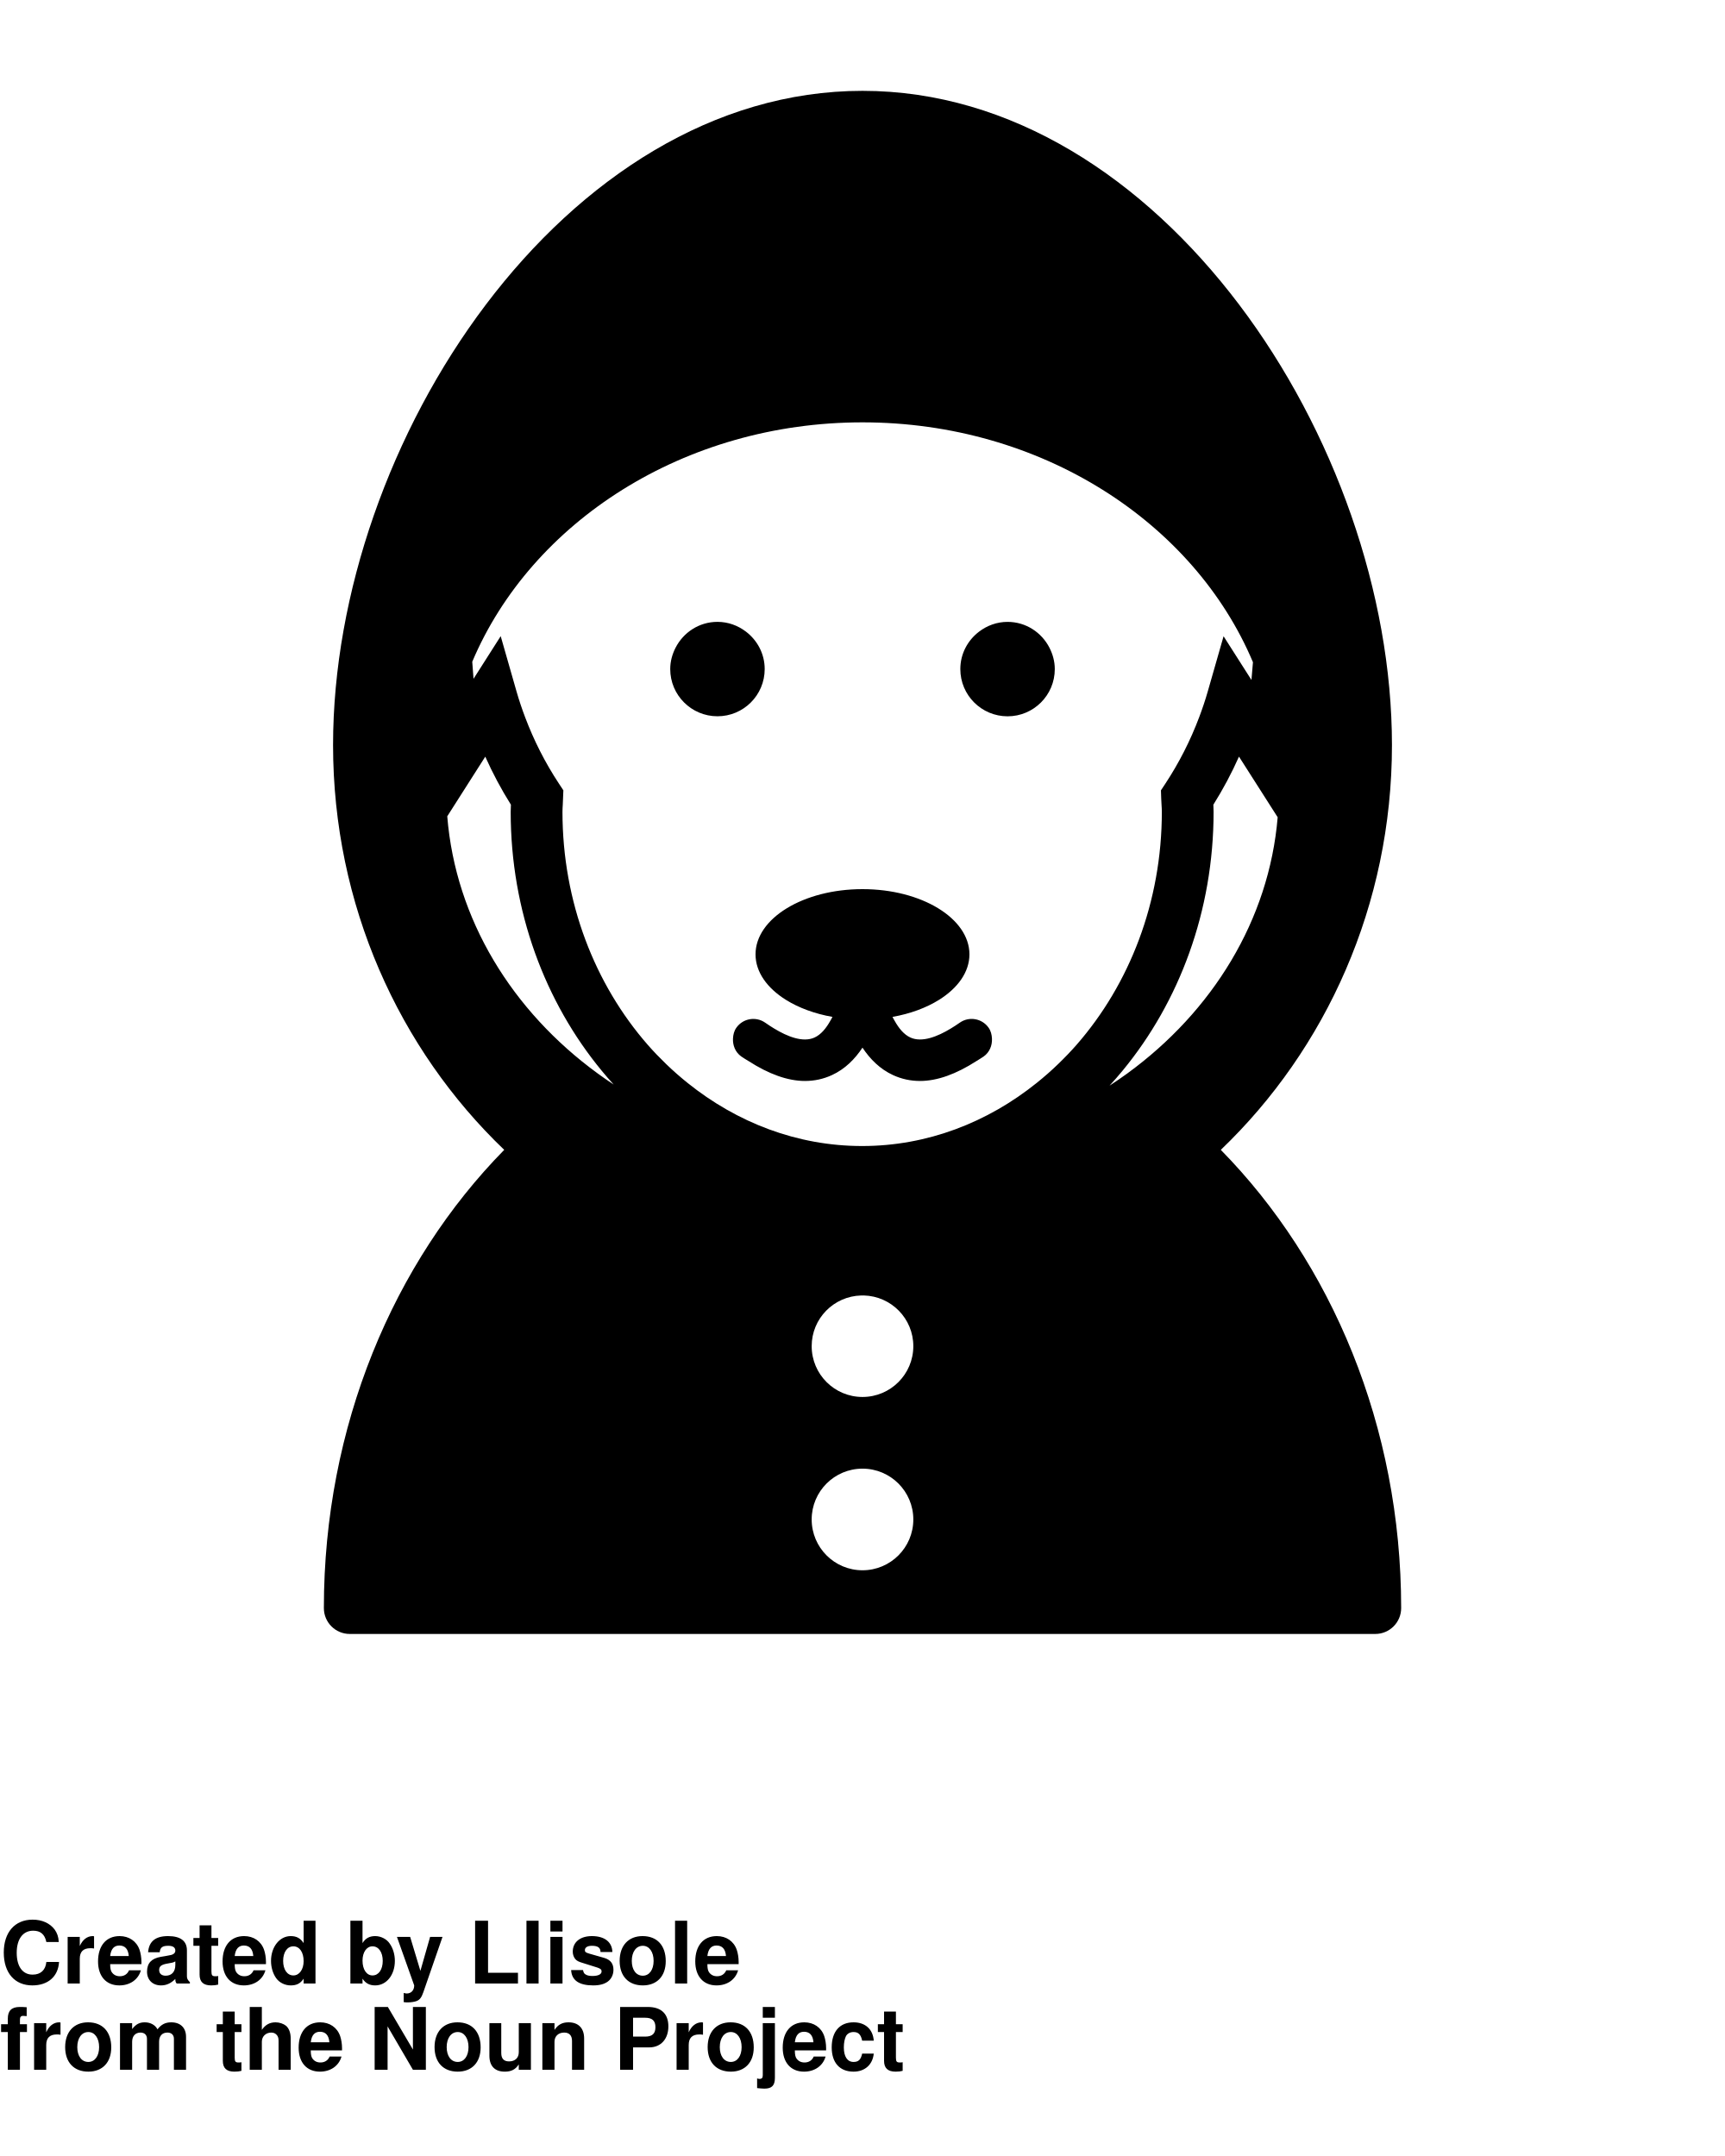
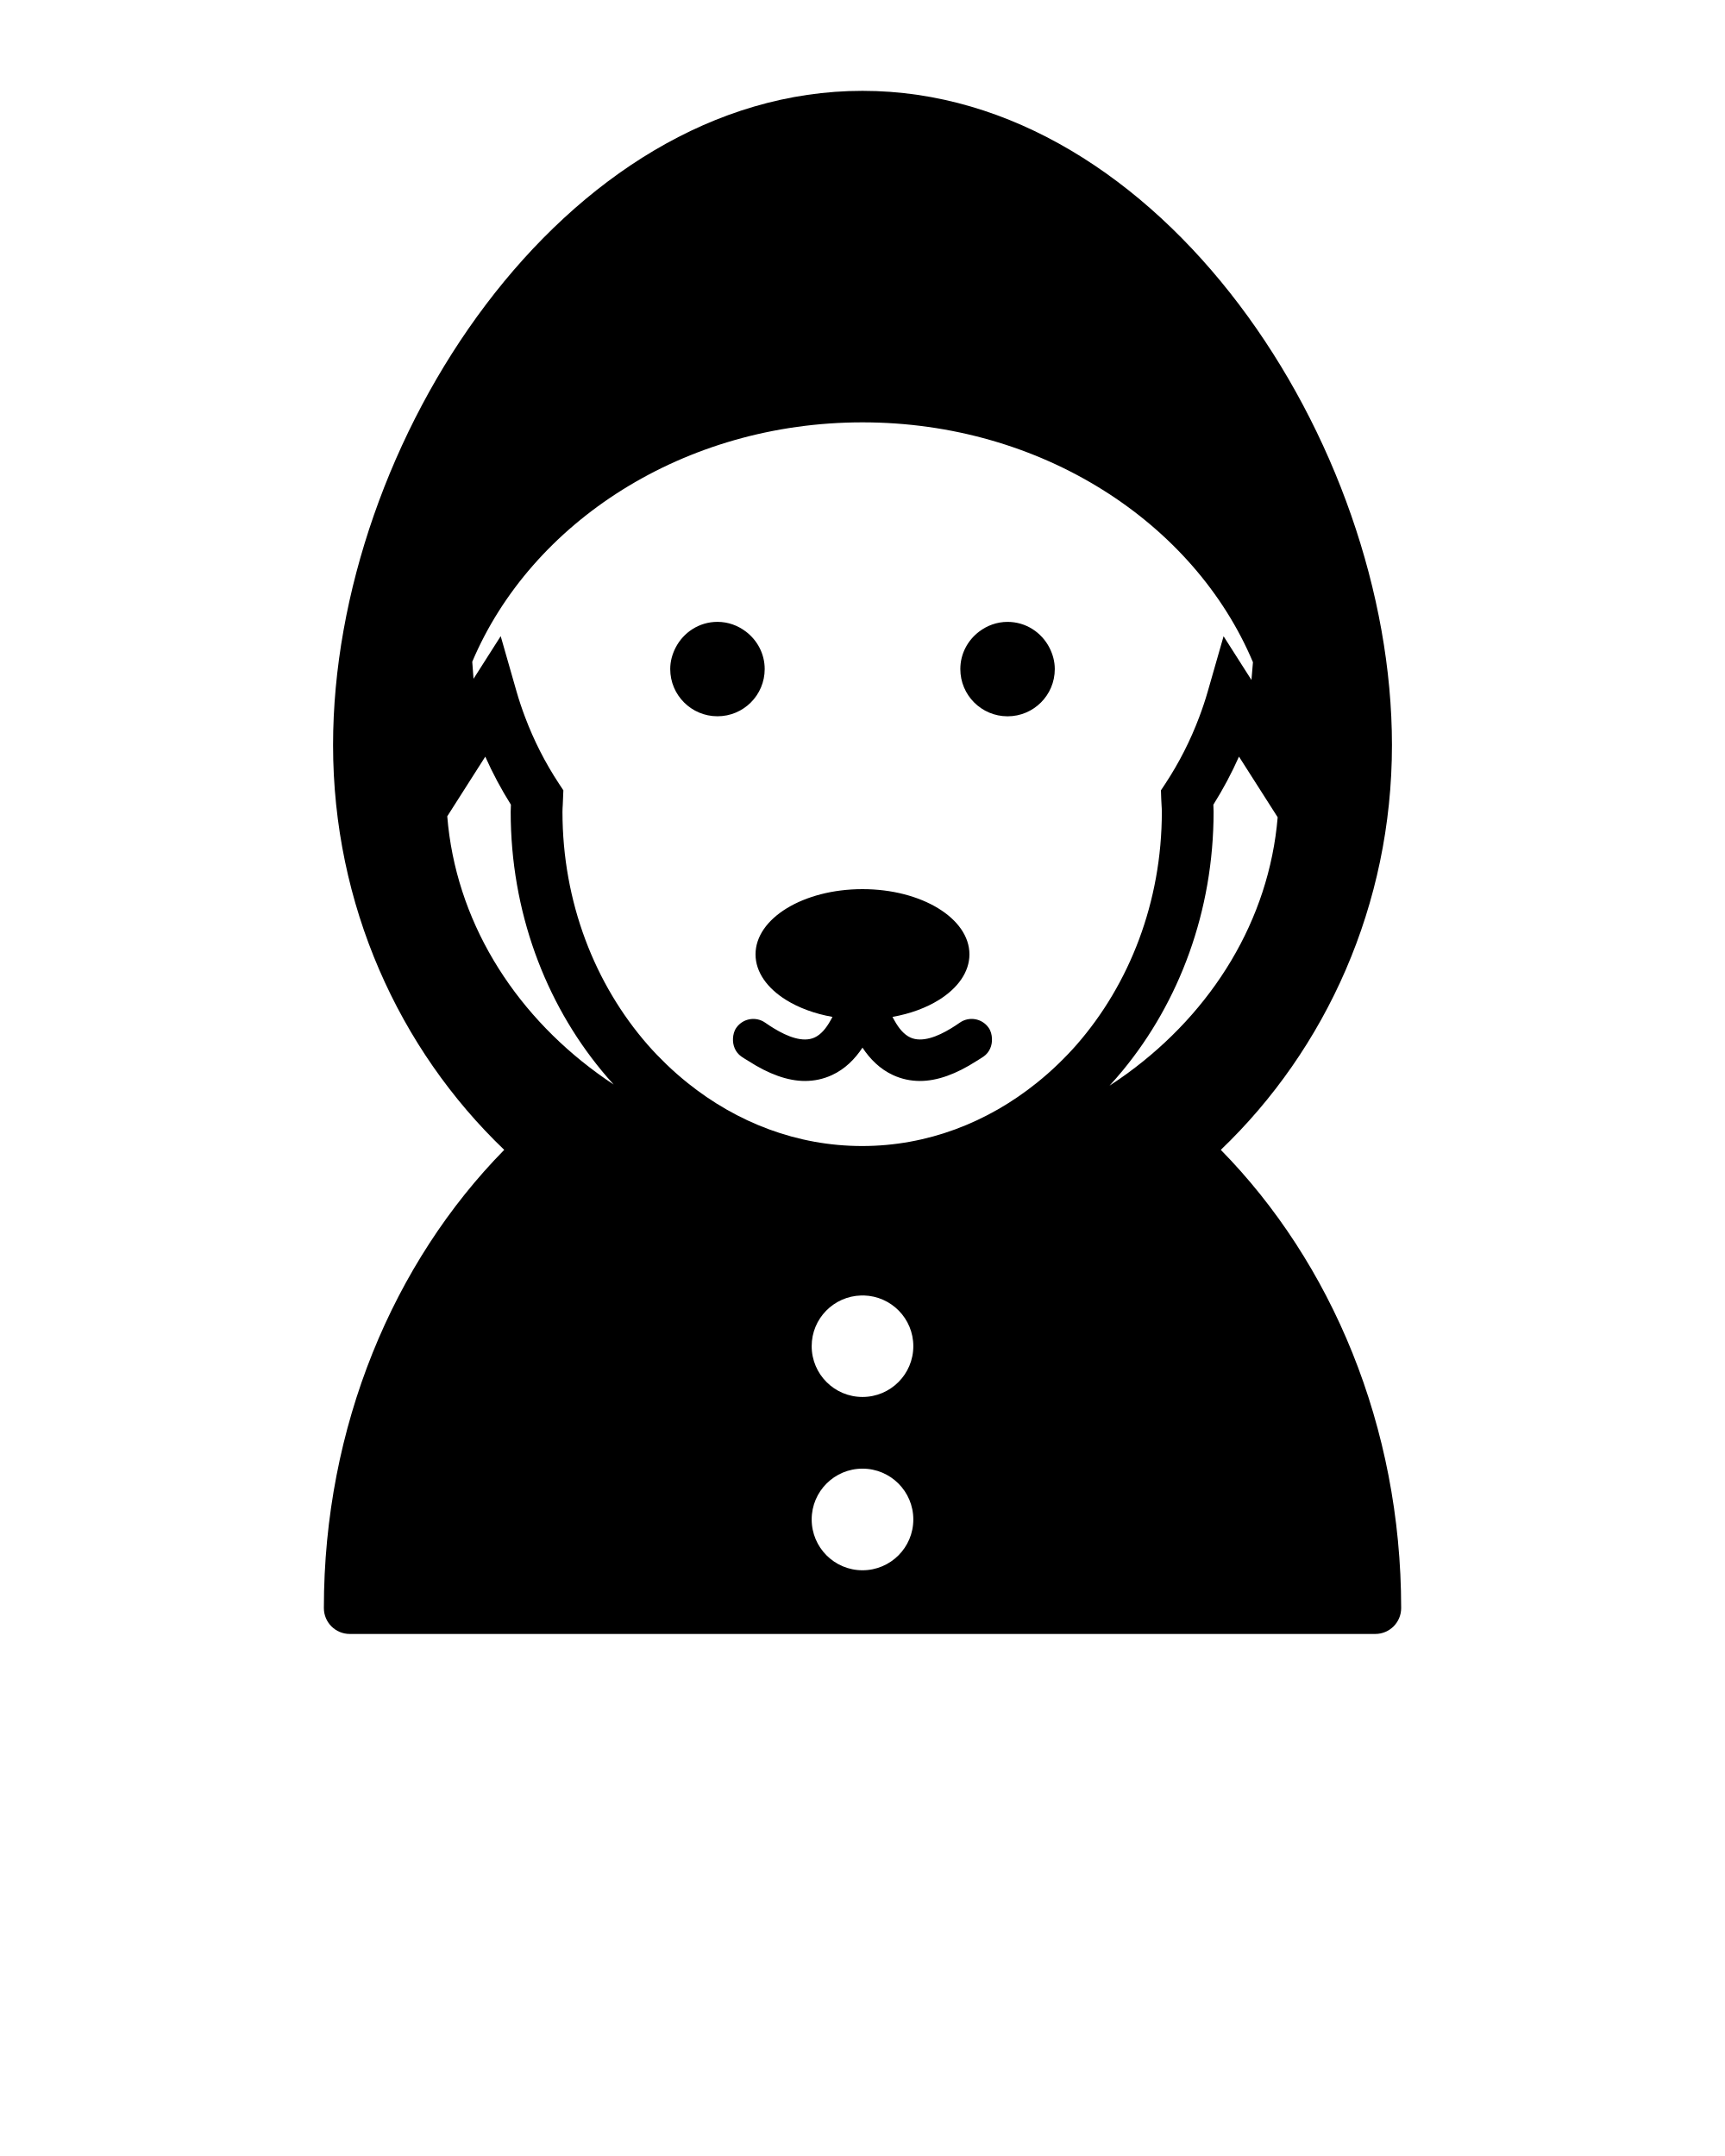
<svg xmlns="http://www.w3.org/2000/svg" version="1.1" x="0px" y="0px" viewBox="0 0 100 125" enable-background="new 0 0 100 100" xml:space="preserve">
  <path d="M70.771,66.666c6.095-5.836,9.922-14.196,9.922-23.47  c0-17.54-13.407-37.929-30.693-37.929c-17.285,0-30.692,20.389-30.692,37.929  c0,9.274,3.827,17.634,9.922,23.47c-6.41,6.528-10.455,16.017-10.455,26.567  c0,0.828,0.671,1.5,1.5,1.5h59.452c0.828,0,1.5-0.672,1.5-1.5  C81.226,82.683,77.181,73.194,70.771,66.666z M49.999,24.487  c10.363,0,19.22,5.795,22.636,13.907l-0.087,1.029l-1.616-2.535l-0.917,3.201  c-0.143,0.501-0.31,0.995-0.493,1.481c-0.507,1.35-1.161,2.643-1.959,3.855  l-0.262,0.397l0.016,0.476c0.004,0.124,0.011,0.248,0.019,0.371  c0.008,0.131,0.017,0.263,0.017,0.397c0,5.244-1.885,10.001-4.929,13.493  c-0.344,0.395-0.707,0.769-1.08,1.13c-0.397,0.385-0.811,0.747-1.239,1.091  c-2.855,2.295-6.346,3.664-10.125,3.664c-3.773,0-7.259-1.364-10.111-3.651  c-0.428-0.344-0.843-0.706-1.241-1.091c-0.373-0.361-0.736-0.734-1.08-1.128  c-3.052-3.494-4.941-8.257-4.941-13.509c0-0.135,0.009-0.268,0.017-0.401  l0.035-0.842l-0.263-0.399c-0.794-1.205-1.445-2.49-1.951-3.831  c-0.187-0.495-0.357-0.996-0.502-1.505l-0.917-3.204l-1.575,2.472l-0.074-0.989  C30.8,30.27,39.648,24.487,49.999,24.487z M64.321,62.944  c0.263-0.287,0.52-0.581,0.769-0.884c3.269-3.971,5.263-9.231,5.263-14.993  c0-0.139-0.006-0.276-0.013-0.413c0.562-0.896,1.058-1.826,1.485-2.787  l2.243,3.516c-0.499,5.964-3.783,11.254-8.713,14.85  C65.017,62.48,64.672,62.715,64.321,62.944z M28.132,43.869  c0.428,0.96,0.924,1.89,1.486,2.785c-0.007,0.137-0.013,0.274-0.013,0.413  c0,5.771,2,11.039,5.277,15.012c0.225,0.273,0.456,0.54,0.693,0.8  c-0.316-0.208-0.626-0.423-0.929-0.645c-4.946-3.607-8.235-8.92-8.718-14.906  L28.132,43.869z M49.999,75.11c0.026,0,0.052-0.002,0.078-0.002  c1.59,0.042,2.869,1.338,2.869,2.939c0,1.627-1.319,2.946-2.946,2.946  c-1.627,0-2.946-1.319-2.946-2.946c0-1.601,1.278-2.896,2.869-2.938  C49.948,75.108,49.973,75.11,49.999,75.11z M50,85.149  c1.627,0,2.946,1.319,2.946,2.946c0,1.627-1.319,2.946-2.946,2.946  c-1.627,0-2.946-1.319-2.946-2.946C47.053,86.469,48.373,85.149,50,85.149z   M43.799,55.331c0-2.088,2.776-3.781,6.2-3.781c3.424,0,6.2,1.693,6.2,3.781  c0,1.03-0.678,1.963-1.774,2.645c-0.733,0.456-1.654,0.798-2.686,0.982  c0.038,0.08,0.083,0.152,0.125,0.228c0.24,0.429,0.536,0.795,0.913,0.967  c0.673,0.308,1.577-0.057,2.347-0.525c0.178-0.108,0.352-0.221,0.511-0.333  c0.538-0.381,1.288-0.256,1.673,0.286c0.136,0.193,0.186,0.412,0.197,0.631  c0.02,0.397-0.135,0.795-0.483,1.042c-0.143,0.101-0.28,0.175-0.42,0.266  c-1.171,0.753-2.267,1.152-3.269,1.152c-0.547,0-1.067-0.113-1.56-0.339  c-0.766-0.352-1.339-0.936-1.774-1.593c-0.435,0.657-1.008,1.241-1.774,1.593  c-0.492,0.226-1.012,0.339-1.56,0.339c-1.001,0-2.098-0.399-3.269-1.152  c-0.141-0.09-0.278-0.164-0.421-0.266c-0.348-0.247-0.503-0.646-0.483-1.042  c0.011-0.22,0.061-0.438,0.198-0.631c0.383-0.54,1.131-0.667,1.673-0.286  c0.159,0.113,0.332,0.225,0.51,0.333c0.77,0.469,1.675,0.833,2.347,0.525  c0.376-0.172,0.673-0.538,0.913-0.967c0.042-0.076,0.087-0.148,0.125-0.228  c-1.032-0.184-1.953-0.526-2.686-0.982C44.477,57.295,43.799,56.362,43.799,55.331z   M38.854,38.792c0-0.448,0.118-0.865,0.309-1.238  c0.453-0.886,1.365-1.5,2.429-1.5c0.622,0,1.188,0.215,1.648,0.564  c0.658,0.5,1.09,1.283,1.09,2.173c0,1.512-1.226,2.737-2.737,2.737  S38.854,40.304,38.854,38.792z M55.671,38.792c0-0.89,0.431-1.673,1.09-2.173  c0.46-0.349,1.026-0.564,1.648-0.564c1.064,0,1.976,0.613,2.429,1.5  c0.191,0.373,0.309,0.79,0.309,1.238c0,1.512-1.226,2.737-2.737,2.737  C56.896,41.529,55.671,40.304,55.671,38.792z" />
-   <text x="0" y="115" fill="#000000" font-size="5px" font-weight="bold" font-family="'Helvetica Neue', Helvetica, Arial-Unicode, Arial, Sans-serif">Created by Llisole</text>
-   <text x="0" y="120" fill="#000000" font-size="5px" font-weight="bold" font-family="'Helvetica Neue', Helvetica, Arial-Unicode, Arial, Sans-serif">from the Noun Project</text>
</svg>
